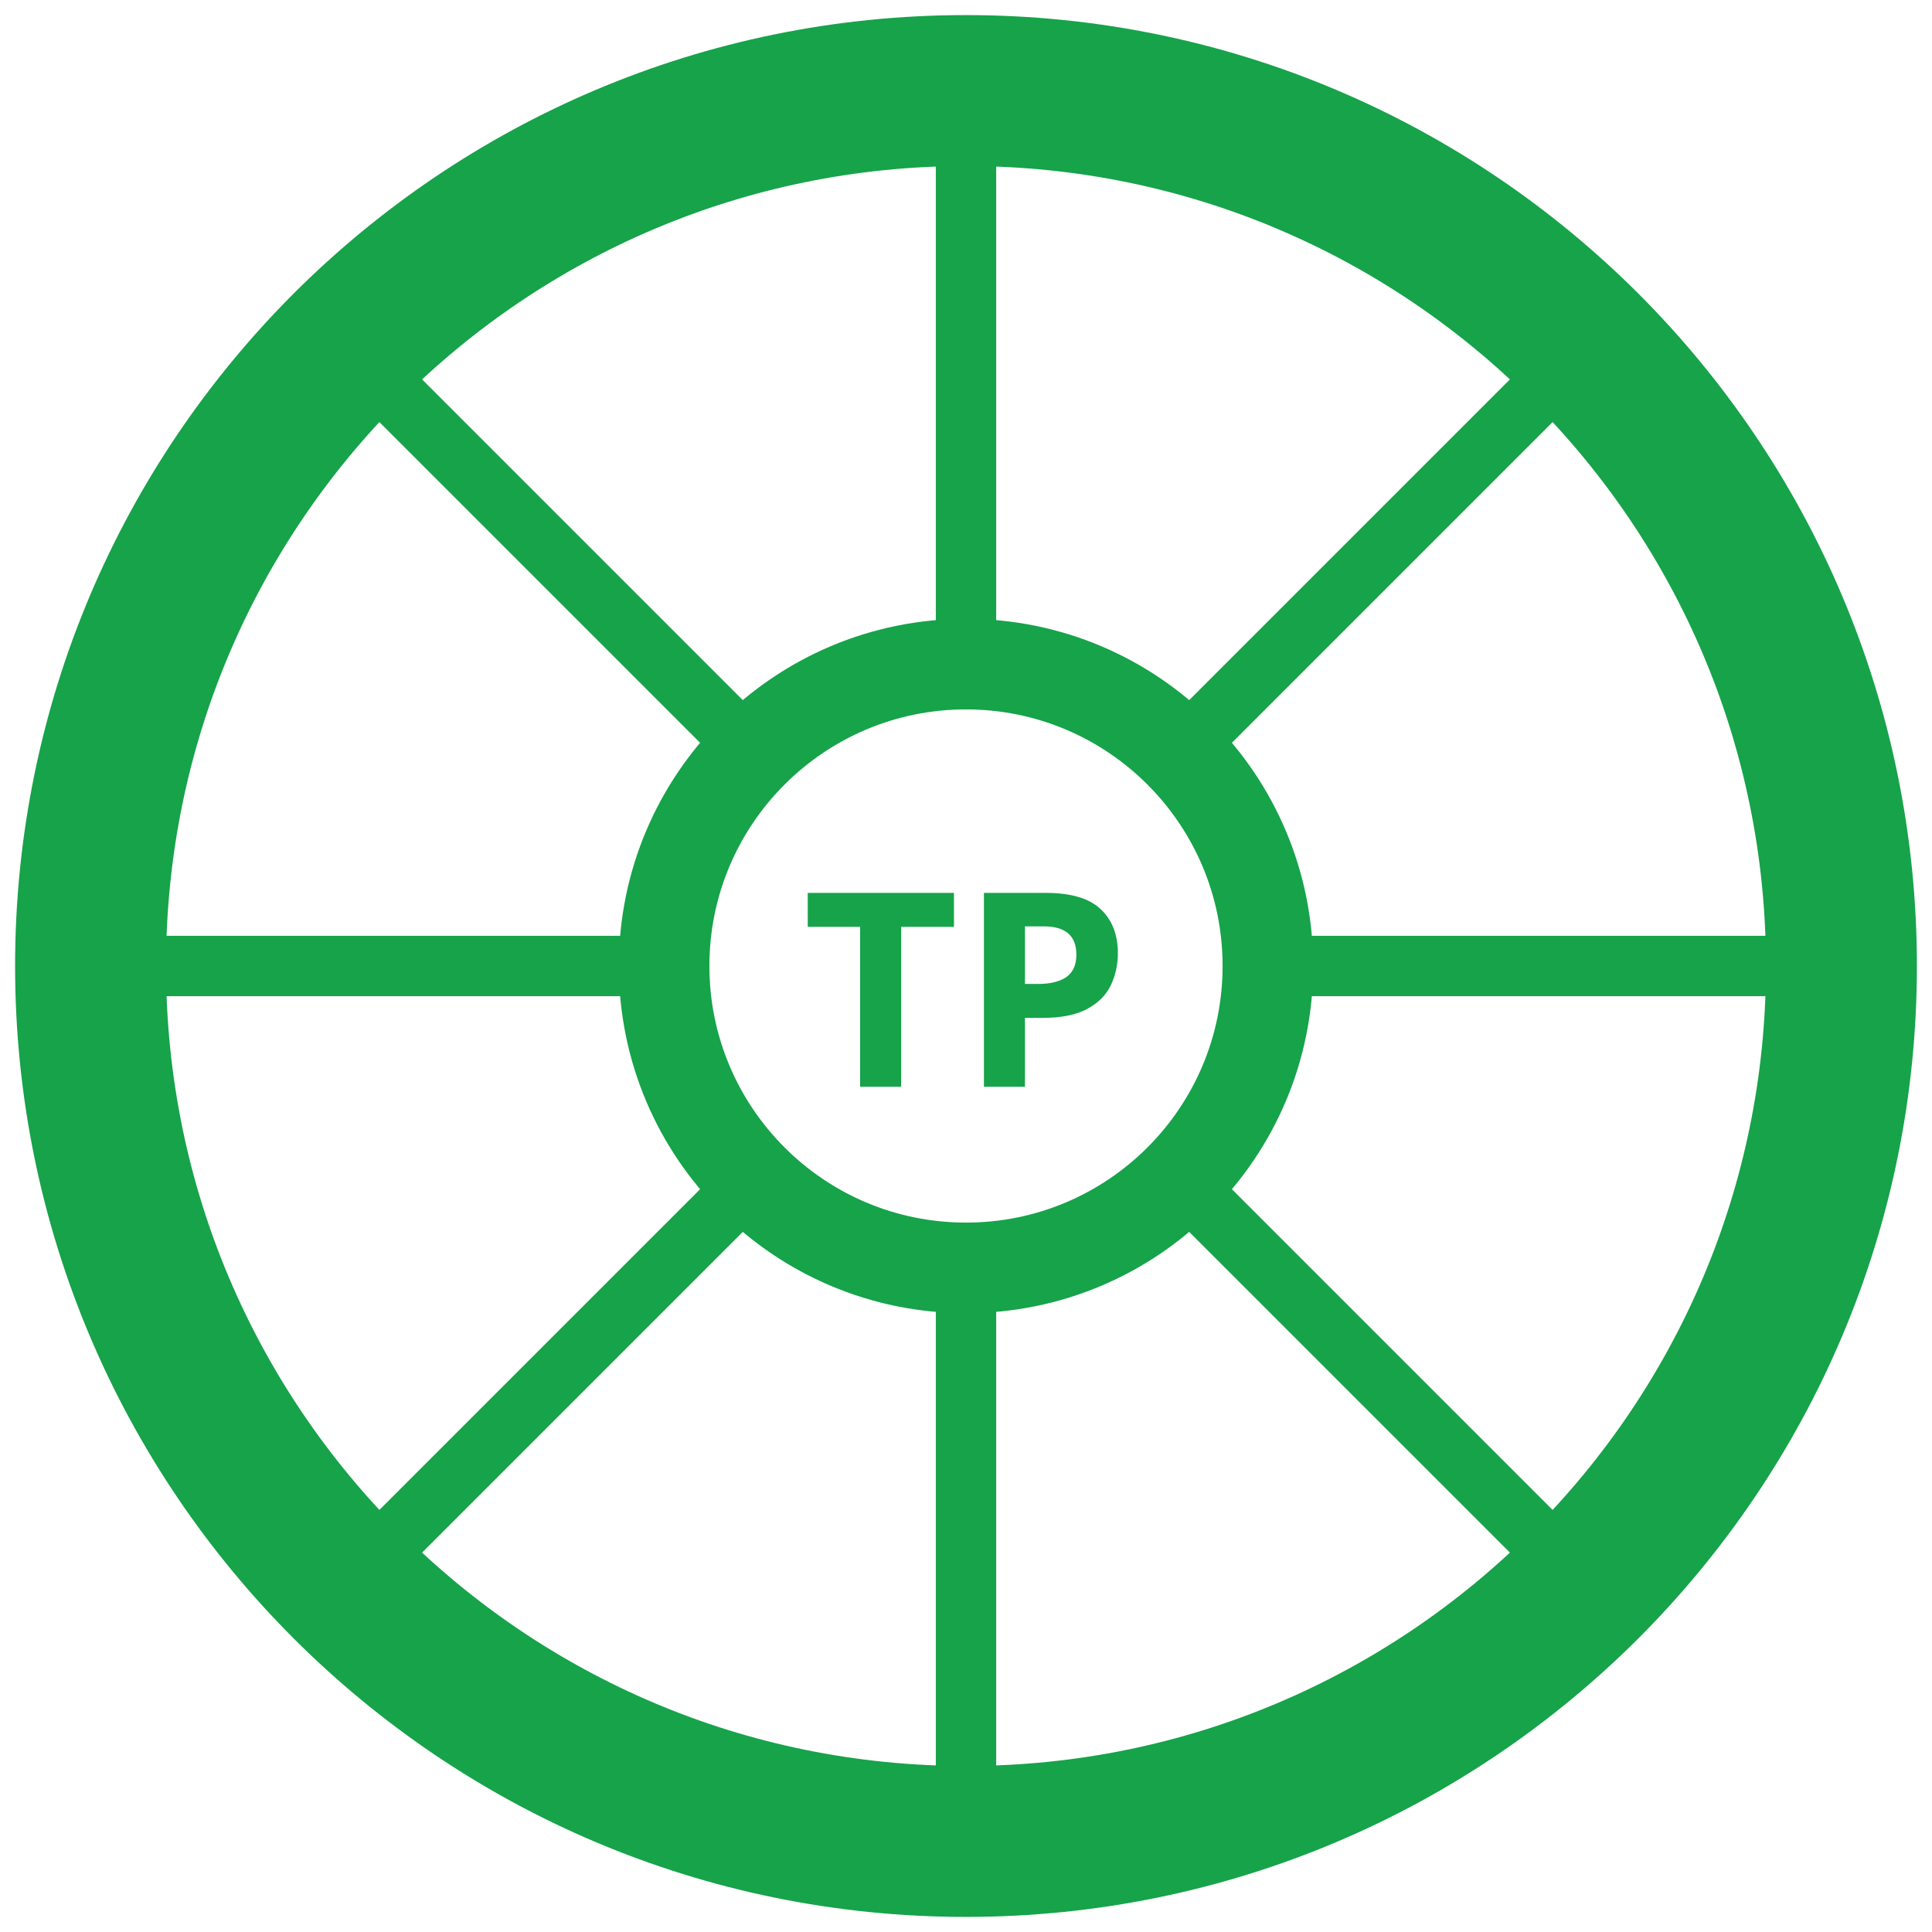
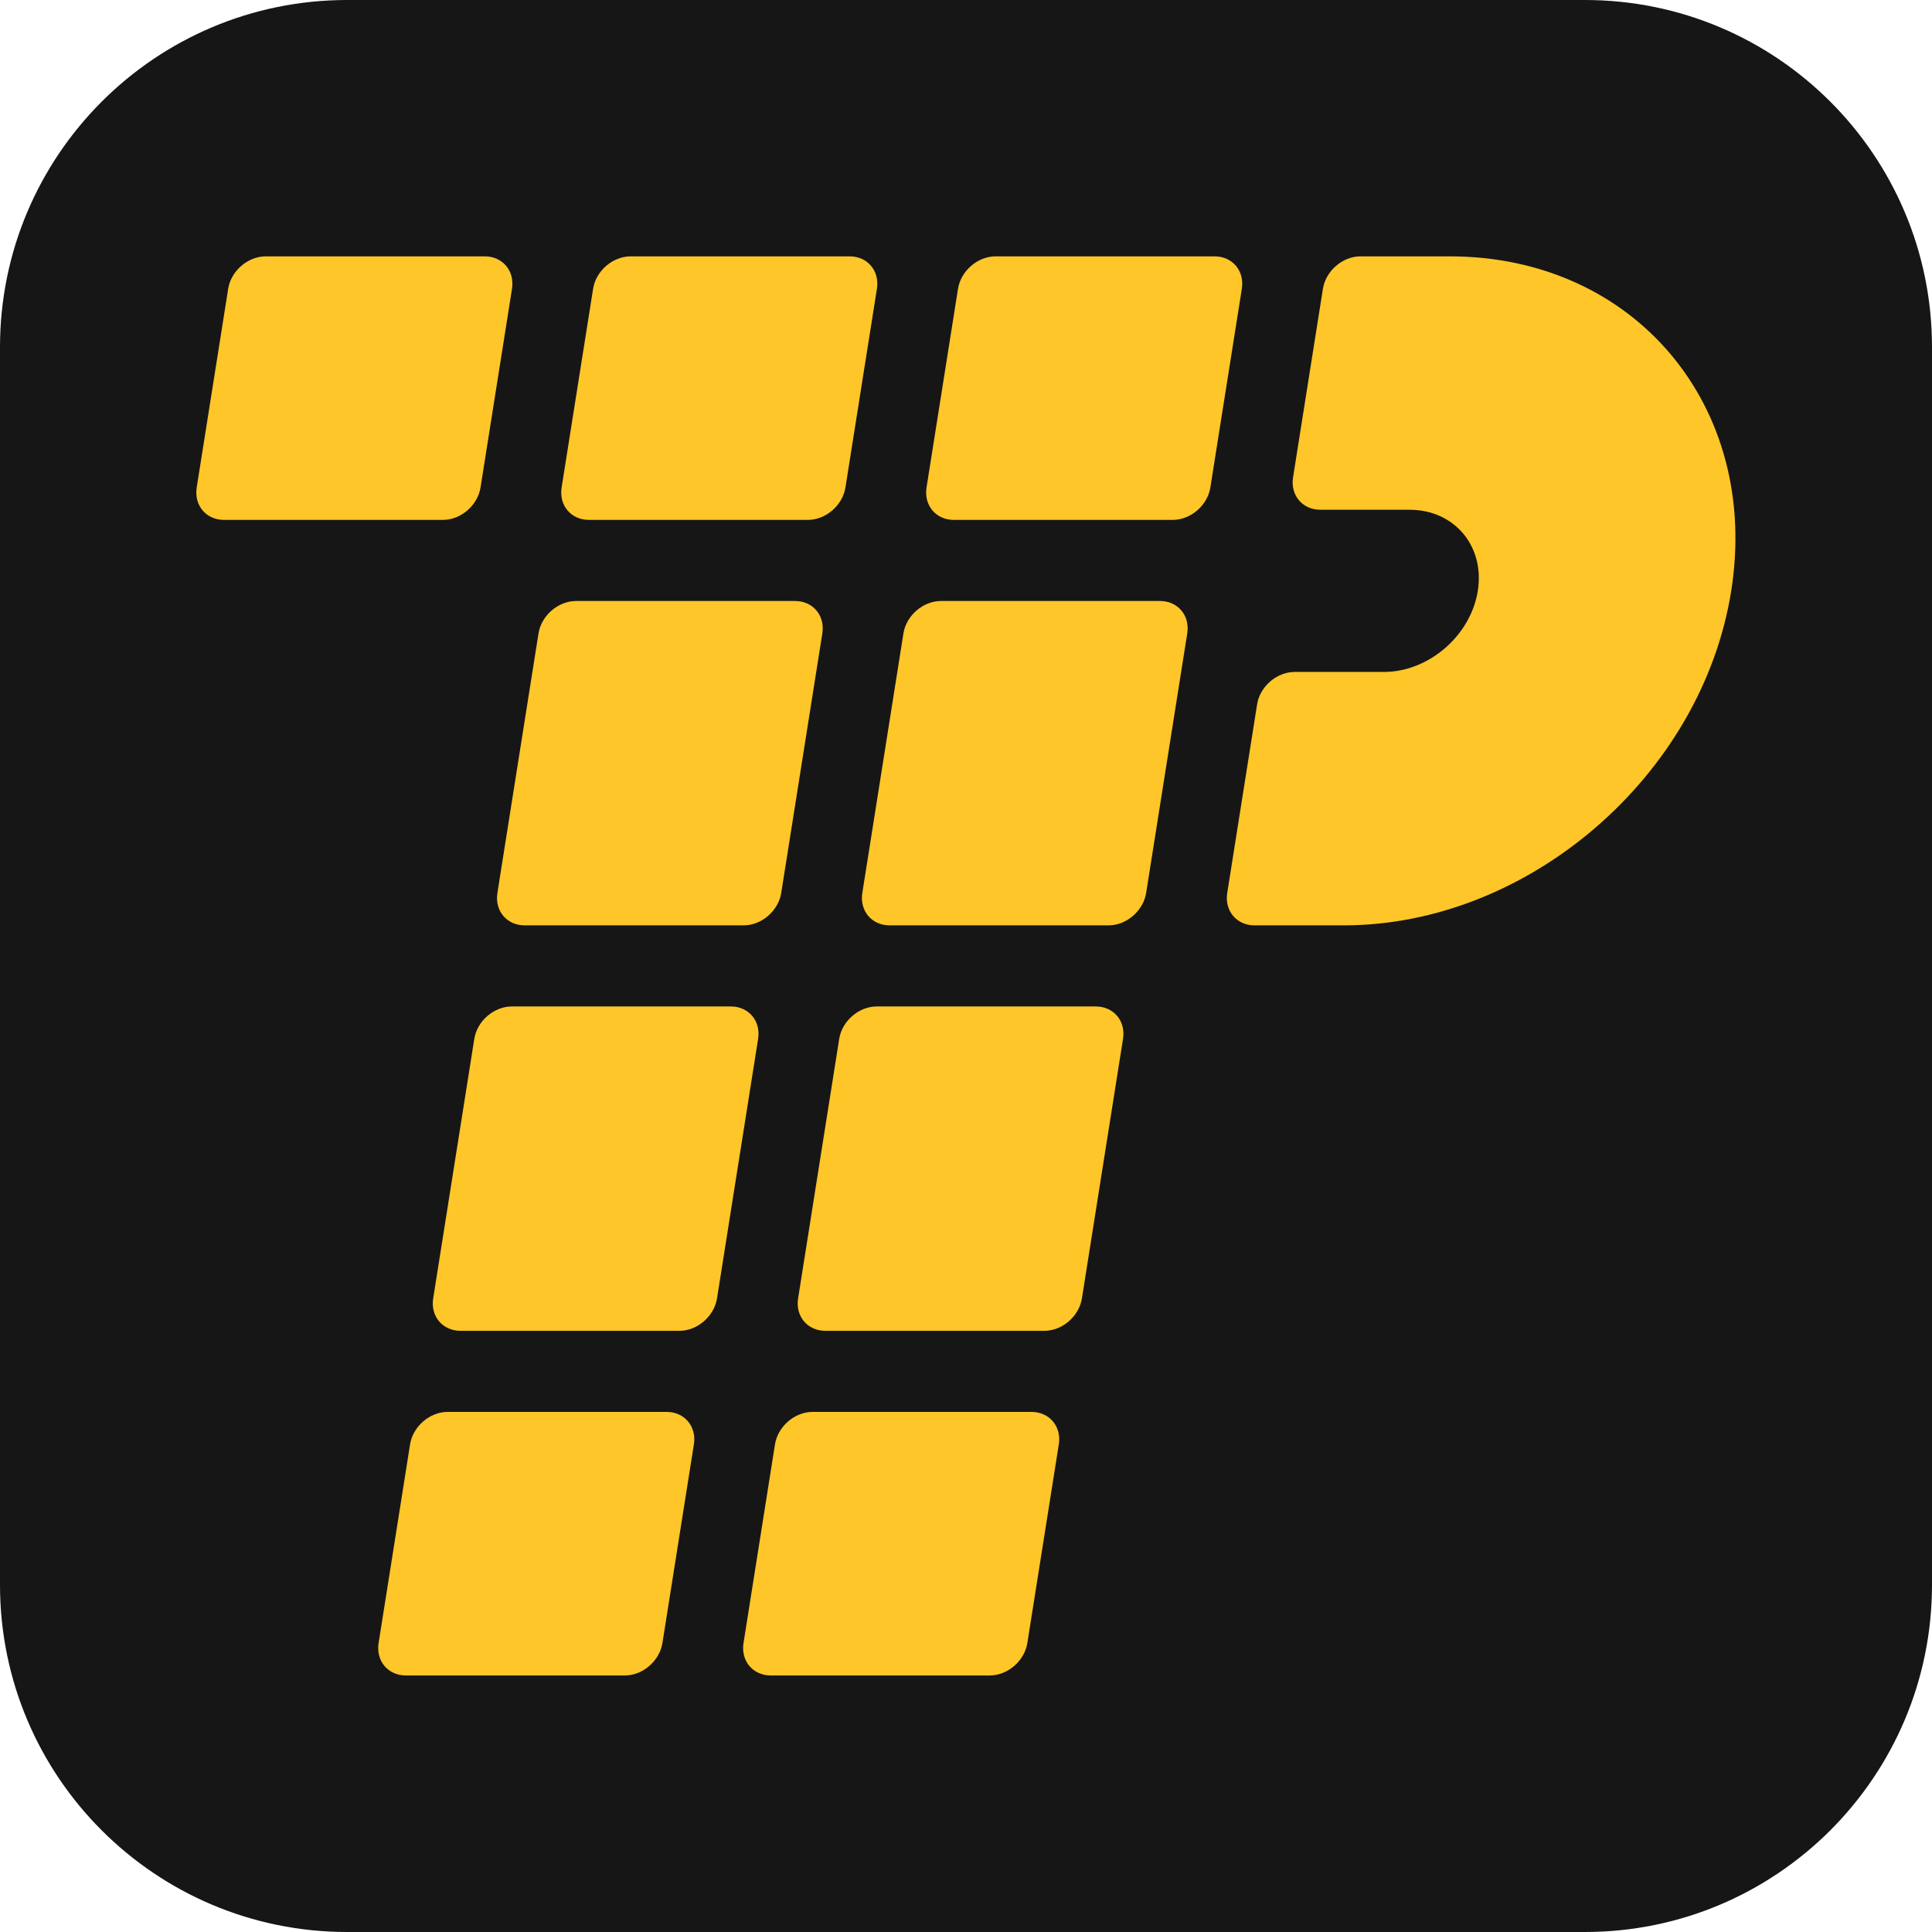
- <svg xmlns="http://www.w3.org/2000/svg" viewBox="0 0 64 64" fill="none">
-   <circle cx="32" cy="32" r="29" stroke="#16a34a" stroke-width="5" />
-   <circle cx="32" cy="32" r="10" stroke="#16a34a" stroke-width="3" />
-   <line x1="32" y1="22" x2="32" y2="3" stroke="#16a34a" stroke-width="2" />
-   <line x1="32" y1="42" x2="32" y2="61" stroke="#16a34a" stroke-width="2" />
-   <line x1="22" y1="32" x2="3" y2="32" stroke="#16a34a" stroke-width="2" />
-   <line x1="42" y1="32" x2="61" y2="32" stroke="#16a34a" stroke-width="2" />
-   <line x1="24.9" y1="24.9" x2="10.5" y2="10.5" stroke="#16a34a" stroke-width="2" />
-   <line x1="39.1" y1="39.1" x2="53.5" y2="53.5" stroke="#16a34a" stroke-width="2" />
-   <line x1="39.1" y1="24.9" x2="53.5" y2="10.5" stroke="#16a34a" stroke-width="2" />
-   <line x1="24.9" y1="39.1" x2="10.5" y2="53.5" stroke="#16a34a" stroke-width="2" />
-   <text x="32" y="36" text-anchor="middle" fill="#16a34a" font-size="9" font-weight="bold" font-family="system-ui, sans-serif">TP</text>
+ <svg xmlns="http://www.w3.org/2000/svg" width="1024" height="1024" viewBox="0 0 1024 1024">
+   <rect width="1024" height="1024" rx="184" fill="#161616" />
+   <svg x="104.0" y="135.8" width="816.0" height="752.3" viewBox="168.75 194.50 688.75 635.00">
+     <g transform="translate(84.784 194.560) scale(9.06971)">
+       <g transform="translate(11.0869 0) skewX(-9.0)">
+         <rect x="0.0" y="0.0" width="14.0" height="13.0" rx="1.6" fill="#FFC629" />
+         <rect x="18.0" y="0.0" width="14.0" height="13.0" rx="1.6" fill="#FFC629" />
+         <rect x="36.0" y="0.0" width="14.0" height="13.0" rx="1.6" fill="#FFC629" />
+         <rect x="18.0" y="17.0" width="14.0" height="16.0" rx="1.6" fill="#FFC629" />
+         <rect x="18.0" y="37.0" width="14.0" height="16.0" rx="1.6" fill="#FFC629" />
+         <rect x="18.0" y="57.0" width="14.0" height="13.0" rx="1.6" fill="#FFC629" />
+         <rect x="36.0" y="17.0" width="14.0" height="16.0" rx="1.6" fill="#FFC629" />
+         <rect x="36.0" y="37.0" width="14.0" height="16.0" rx="1.6" fill="#FFC629" />
+         <rect x="36.0" y="57.0" width="14.0" height="13.0" rx="1.6" fill="#FFC629" />
+         <path d="M54.0,1.6 A1.6,1.6 0 0 1 55.6,0 H60.0 A16.5,16.5 0 0 1 60.0,33.0 H55.6 A1.6,1.6 0 0 1 54.0,31.4 V22.1 A1.6,1.6 0 0 1 55.6,20.5 H60.0 A4.0,4.0 0 0 0 60.0,12.5 H55.6 A1.6,1.6 0 0 1 54.0,10.9 Z" fill="#FFC629" />
+       </g>
+     </g>
+   </svg>
</svg>
